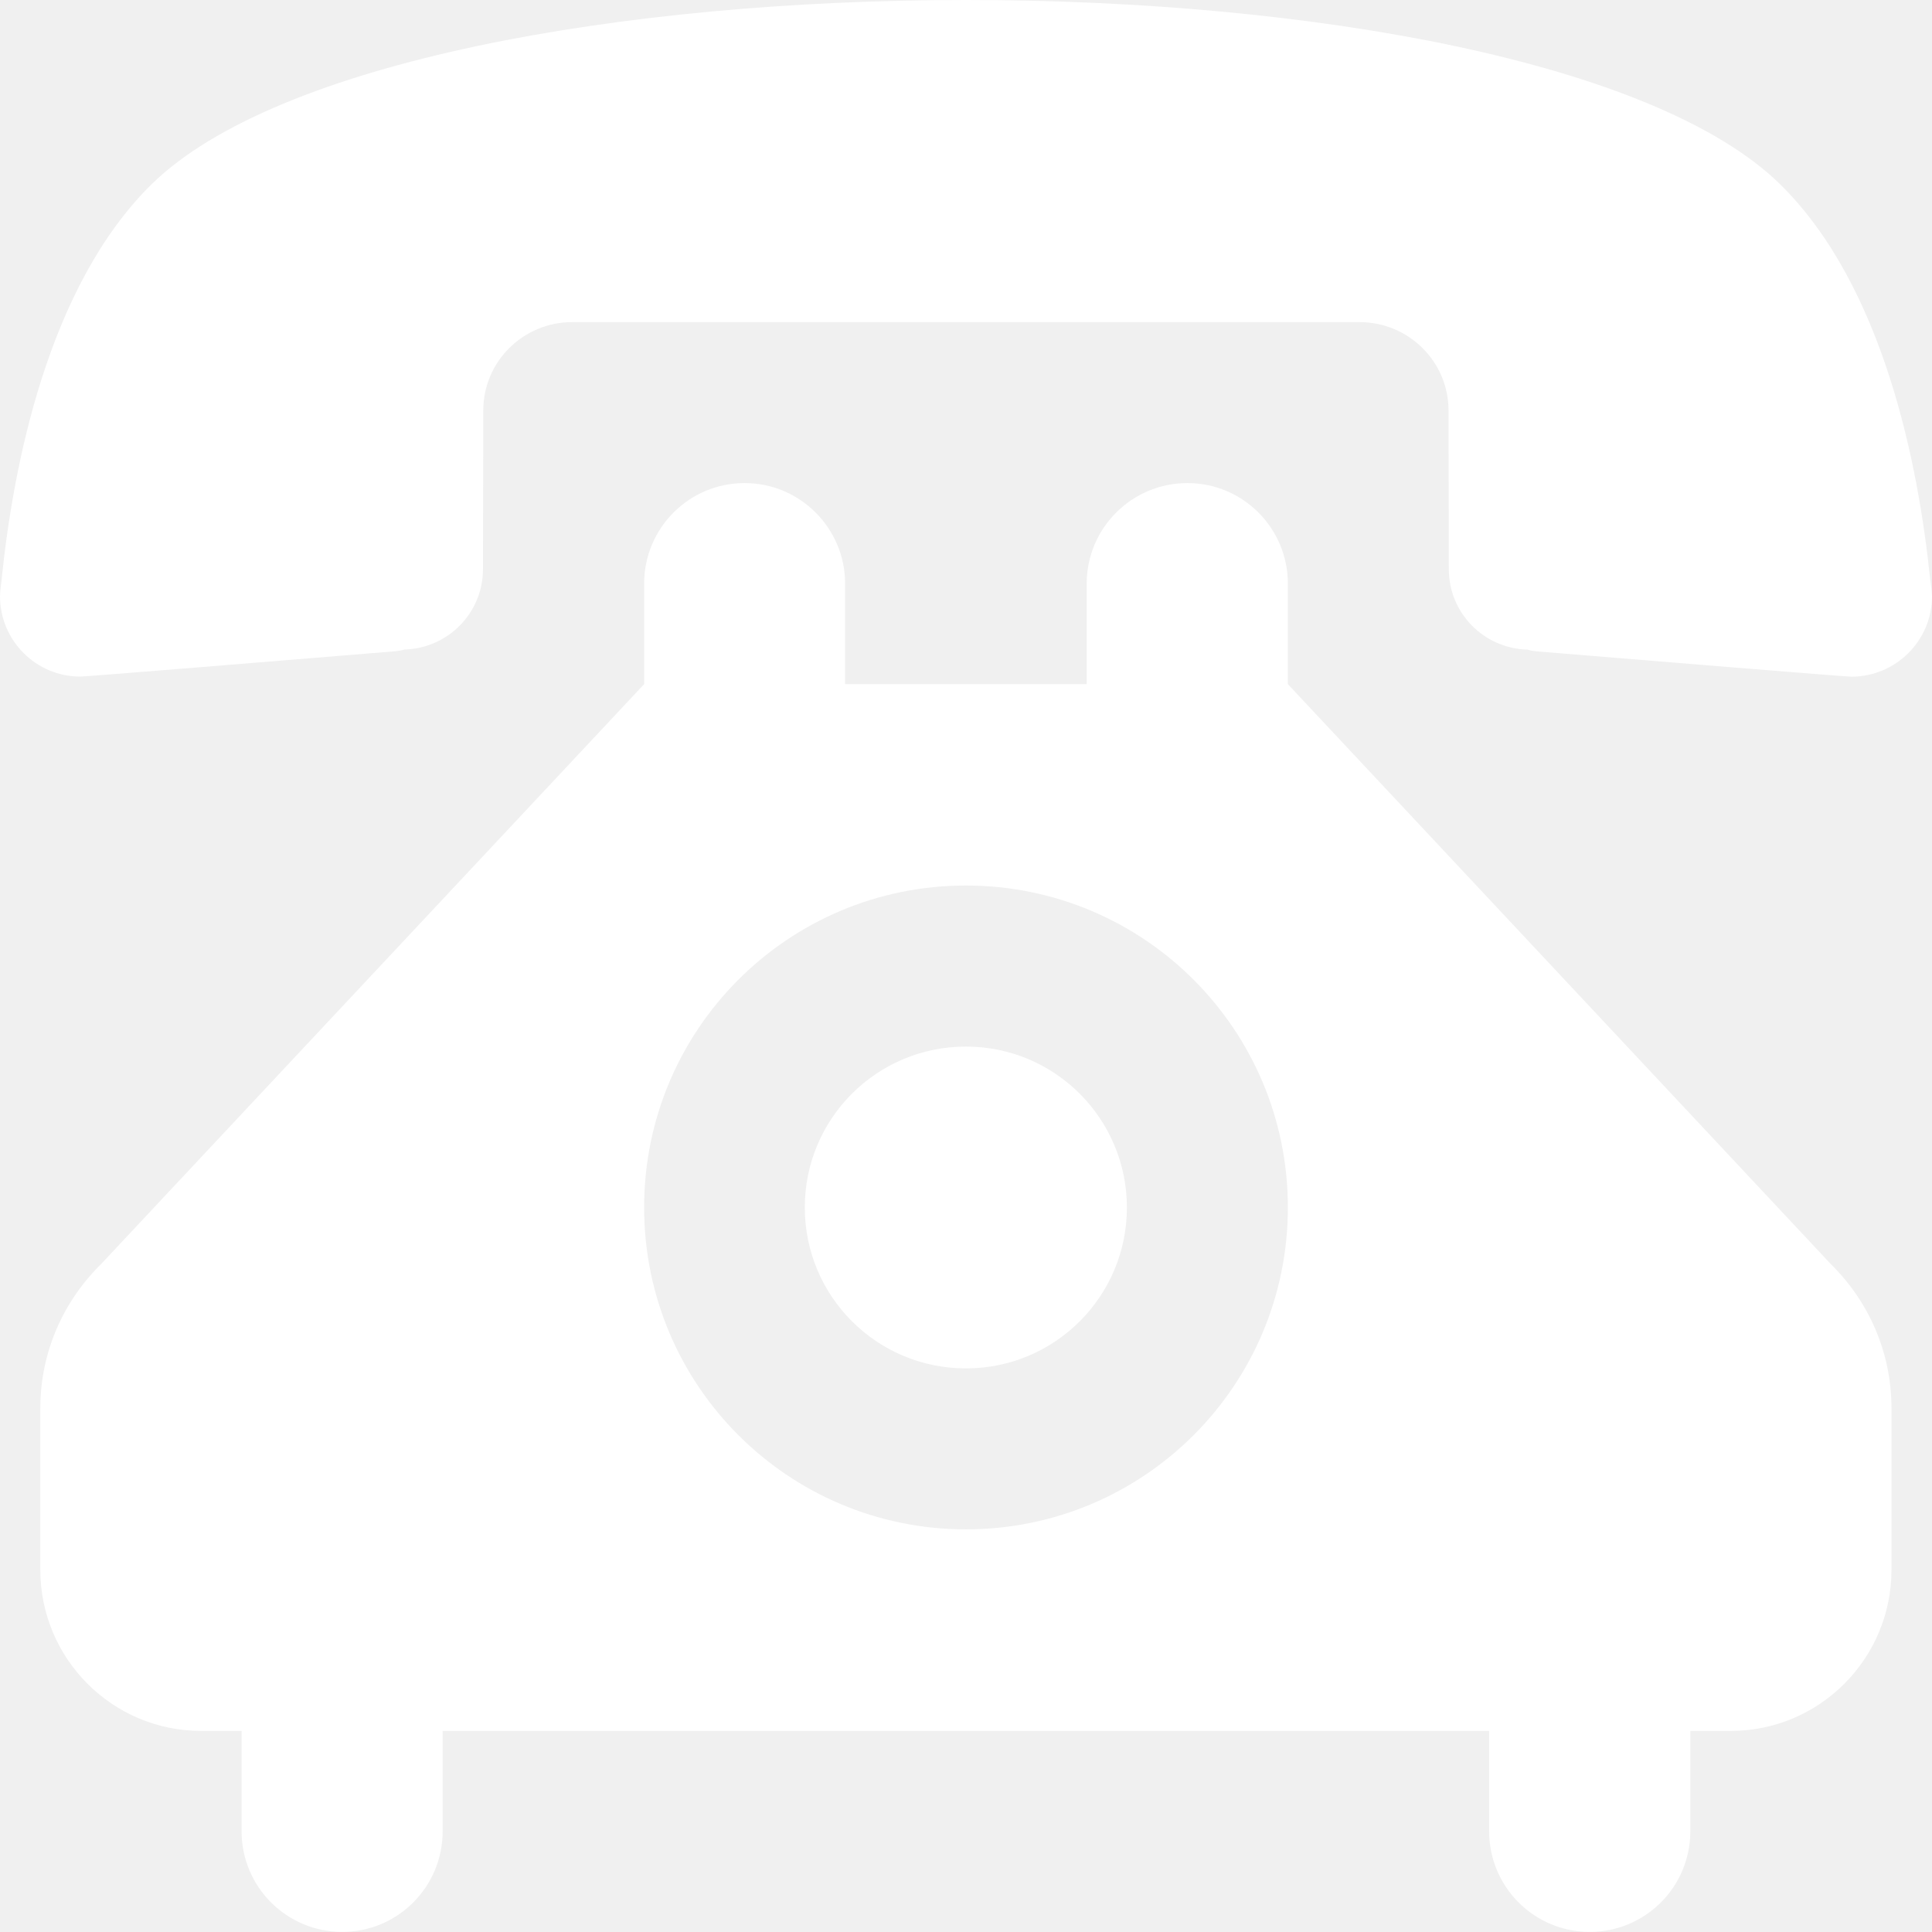
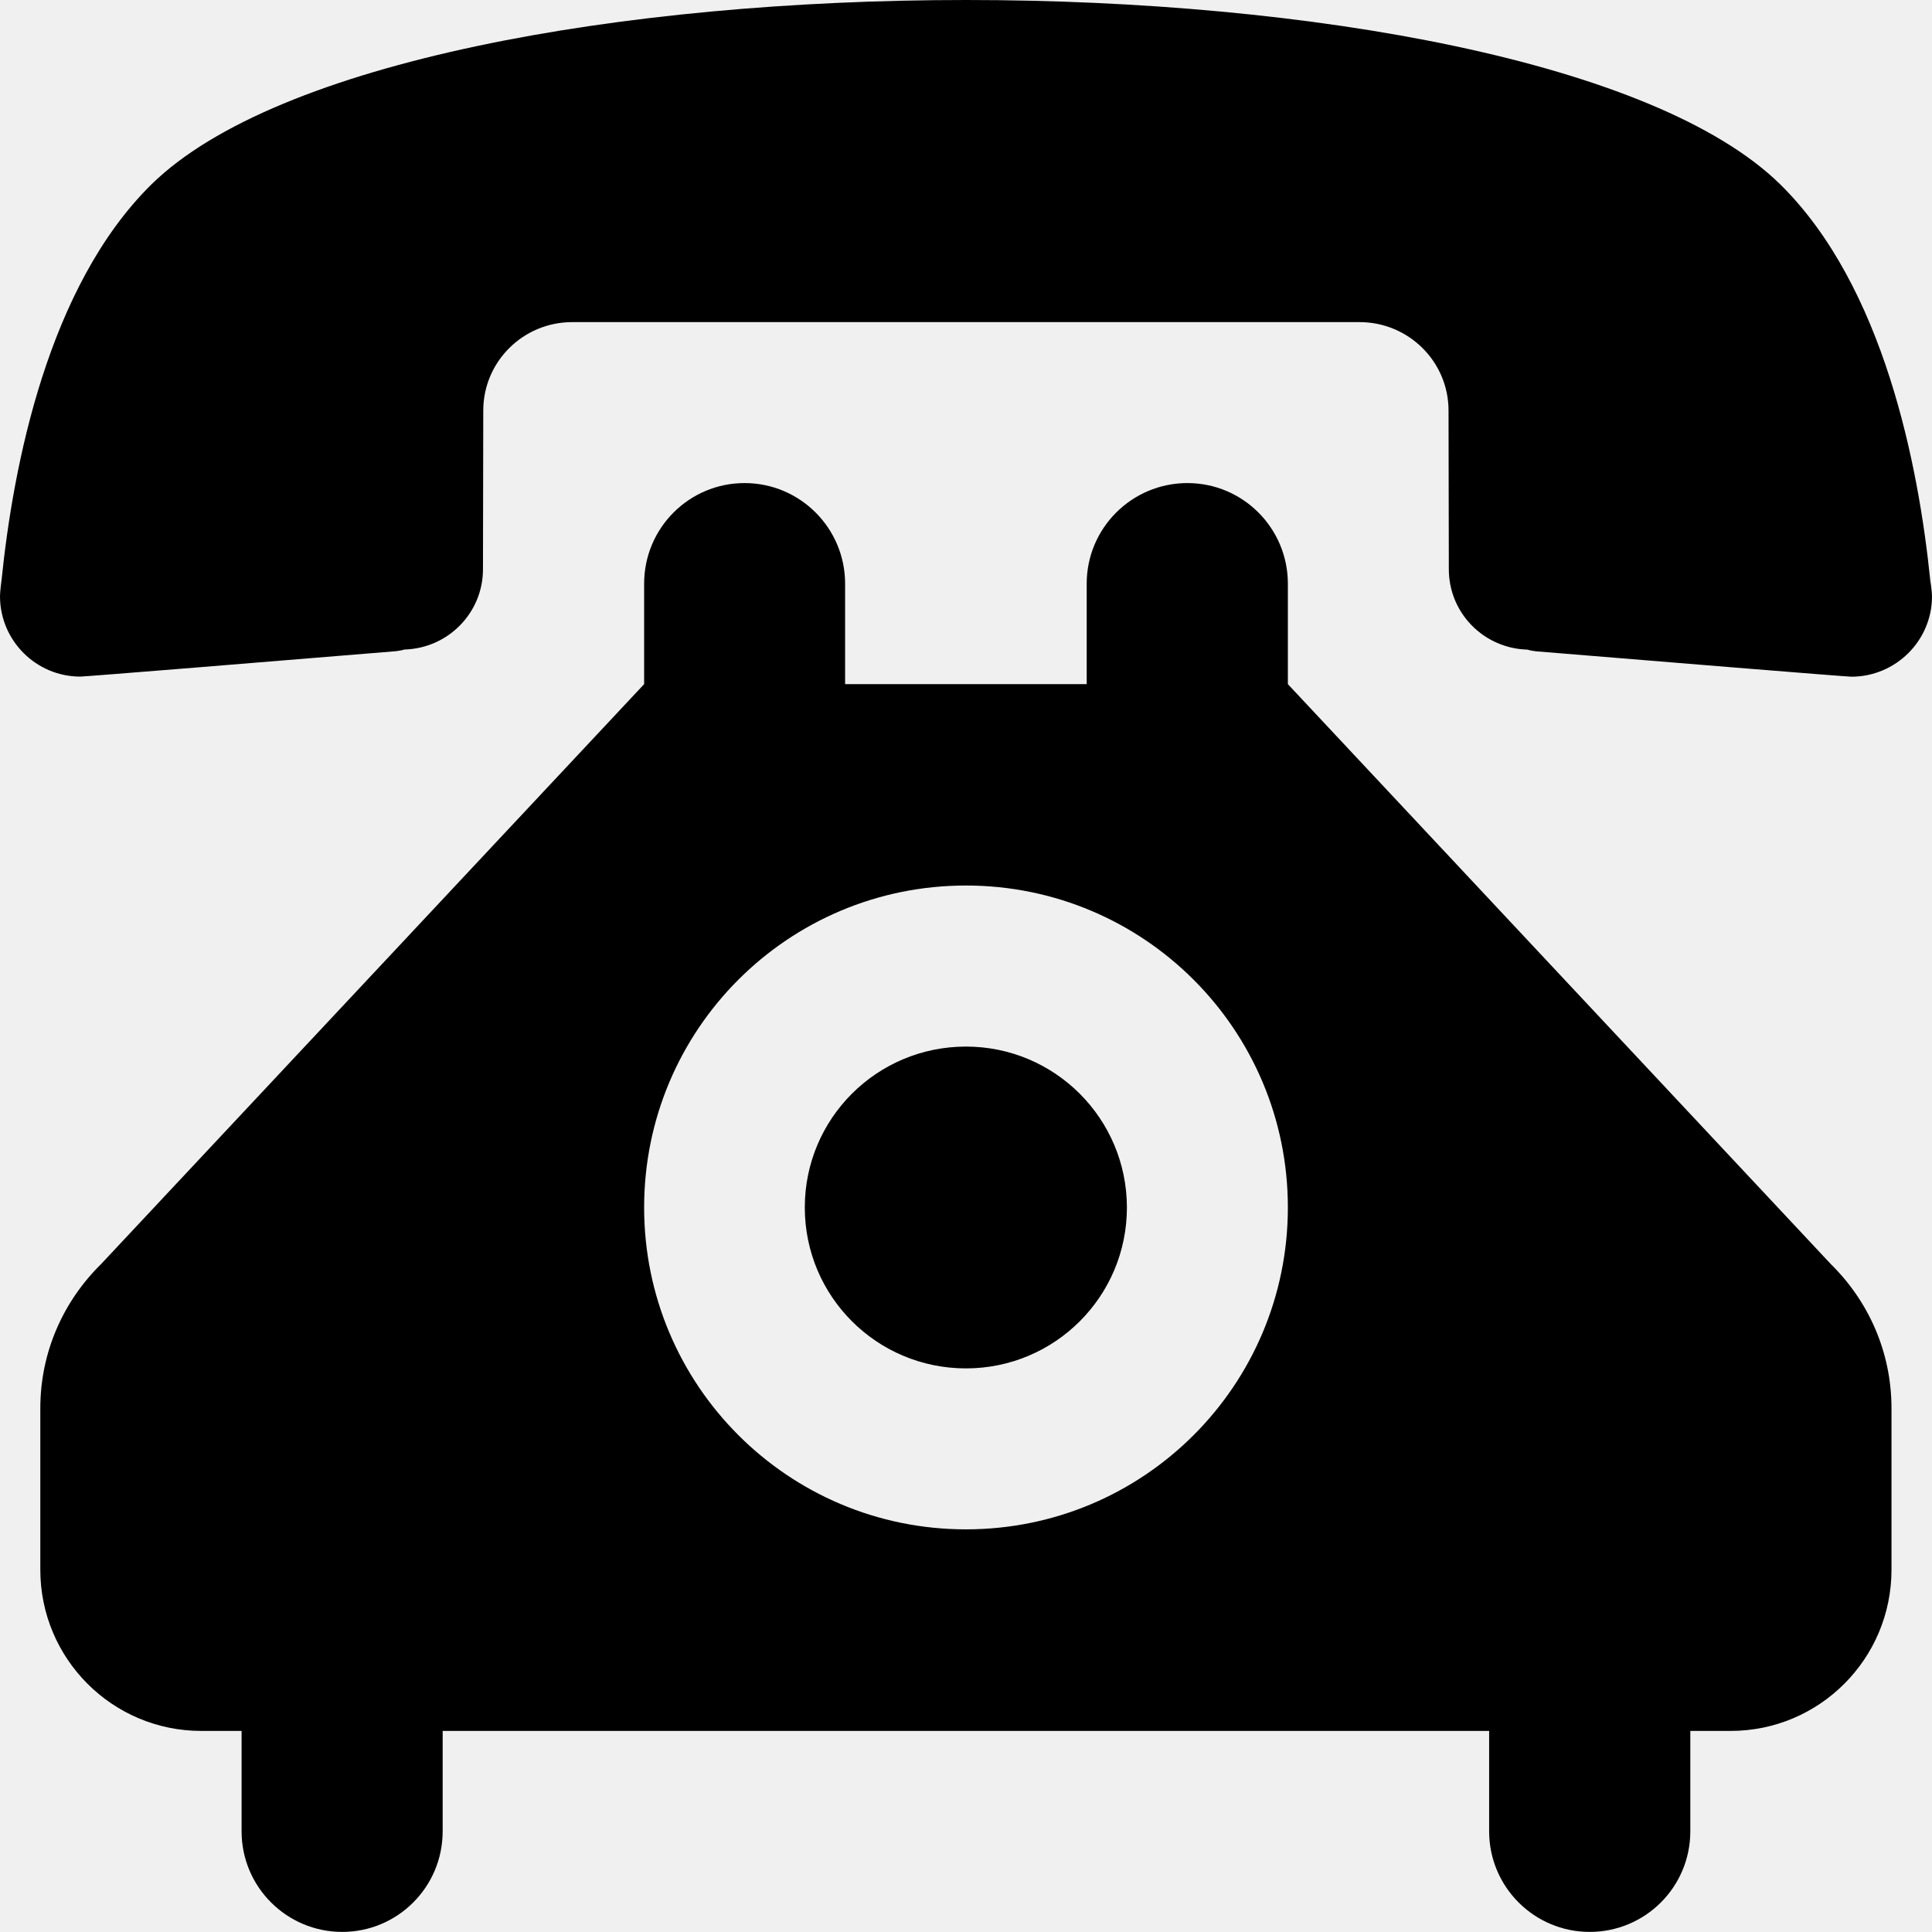
<svg xmlns="http://www.w3.org/2000/svg" version="1.1" id="Layer_1" x="0px" y="0px" width="19.697px" height="19.696px" viewBox="0 0 19.697 19.696" enable-background="new 0 0 19.697 19.696" xml:space="preserve">
-   <path fill="#FFFFFF" d="M9.848,0C6.34,0,2.823,0.628,1.546,1.878c-1.058,1.04-1.412,2.874-1.53,4.035c0,0-0.016,0.115-0.016,0.165 c0,0.454,0.369,0.82,0.819,0.82c0.054,0,2.028-0.161,3.218-0.259c0.029-0.004,0.058-0.008,0.086-0.017 C4.566,6.61,4.924,6.25,4.924,5.803l0.003-1.617c0-0.5,0.407-0.902,0.907-0.902h8.027c0.499,0,0.907,0.402,0.907,0.902l0.003,1.617 c0,0.447,0.356,0.808,0.802,0.82c0.027,0.009,0.056,0.013,0.085,0.017c1.19,0.098,3.164,0.259,3.217,0.259 c0.451,0,0.822-0.366,0.822-0.82c0-0.05-0.018-0.165-0.018-0.165c-0.118-1.161-0.472-2.995-1.53-4.035 C16.873,0.628,13.356,0,9.848,0z M9.848,10.67c-0.908,0-1.643,0.733-1.643,1.64c0,0.907,0.734,1.641,1.643,1.641 c0.906,0,1.641-0.733,1.641-1.641C11.488,11.404,10.754,10.67,9.848,10.67z M8.616,6.975V5.951c0-0.567-0.46-1.026-1.025-1.026 c-0.566,0-1.024,0.459-1.024,1.026v1.024l-5.537,5.913c-0.382,0.376-0.619,0.894-0.619,1.47v1.646c0,0.907,0.734,1.643,1.641,1.643 h0.411v1.023c0,0.568,0.46,1.026,1.026,1.026c0.565,0,1.024-0.458,1.024-1.026v-1.023h10.669v1.023c0,0.568,0.46,1.026,1.025,1.026 c0.567,0,1.026-0.458,1.026-1.026v-1.023h0.411c0.905,0,1.64-0.735,1.64-1.643v-1.646c0-0.576-0.236-1.094-0.618-1.47L13.13,6.975 V5.951c0-0.567-0.459-1.026-1.024-1.026c-0.567,0-1.027,0.459-1.027,1.026v1.024H8.616z M9.848,9.028 c1.814,0,3.282,1.468,3.282,3.282s-1.468,3.282-3.282,3.282c-1.813,0-3.281-1.468-3.281-3.282S8.034,9.028,9.848,9.028z" />
+   <path d="M9.848,0C6.34,0,2.823,0.628,1.546,1.878c-1.058,1.04-1.412,2.874-1.53,4.035c0,0-0.016,0.115-0.016,0.165 c0,0.454,0.369,0.82,0.819,0.82c0.054,0,2.028-0.161,3.218-0.259c0.029-0.004,0.058-0.008,0.086-0.017 C4.566,6.61,4.924,6.25,4.924,5.803l0.003-1.617c0-0.5,0.407-0.902,0.907-0.902h8.027c0.499,0,0.907,0.402,0.907,0.902l0.003,1.617 c0,0.447,0.356,0.808,0.802,0.82c0.027,0.009,0.056,0.013,0.085,0.017c1.19,0.098,3.164,0.259,3.217,0.259 c0.451,0,0.822-0.366,0.822-0.82c0-0.05-0.018-0.165-0.018-0.165c-0.118-1.161-0.472-2.995-1.53-4.035 C16.873,0.628,13.356,0,9.848,0z M9.848,10.67c-0.908,0-1.643,0.733-1.643,1.64c0,0.907,0.734,1.641,1.643,1.641 c0.906,0,1.641-0.733,1.641-1.641C11.488,11.404,10.754,10.67,9.848,10.67z M8.616,6.975V5.951c0-0.567-0.46-1.026-1.025-1.026 c-0.566,0-1.024,0.459-1.024,1.026v1.024l-5.537,5.913c-0.382,0.376-0.619,0.894-0.619,1.47v1.646c0,0.907,0.734,1.643,1.641,1.643 h0.411v1.023c0,0.568,0.46,1.026,1.026,1.026c0.565,0,1.024-0.458,1.024-1.026v-1.023h10.669v1.023c0,0.568,0.46,1.026,1.025,1.026 c0.567,0,1.026-0.458,1.026-1.026v-1.023h0.411c0.905,0,1.64-0.735,1.64-1.643v-1.646c0-0.576-0.236-1.094-0.618-1.47L13.13,6.975 V5.951c0-0.567-0.459-1.026-1.024-1.026c-0.567,0-1.027,0.459-1.027,1.026v1.024H8.616z M9.848,9.028 c1.814,0,3.282,1.468,3.282,3.282s-1.468,3.282-3.282,3.282c-1.813,0-3.281-1.468-3.281-3.282S8.034,9.028,9.848,9.028z" />
</svg>
